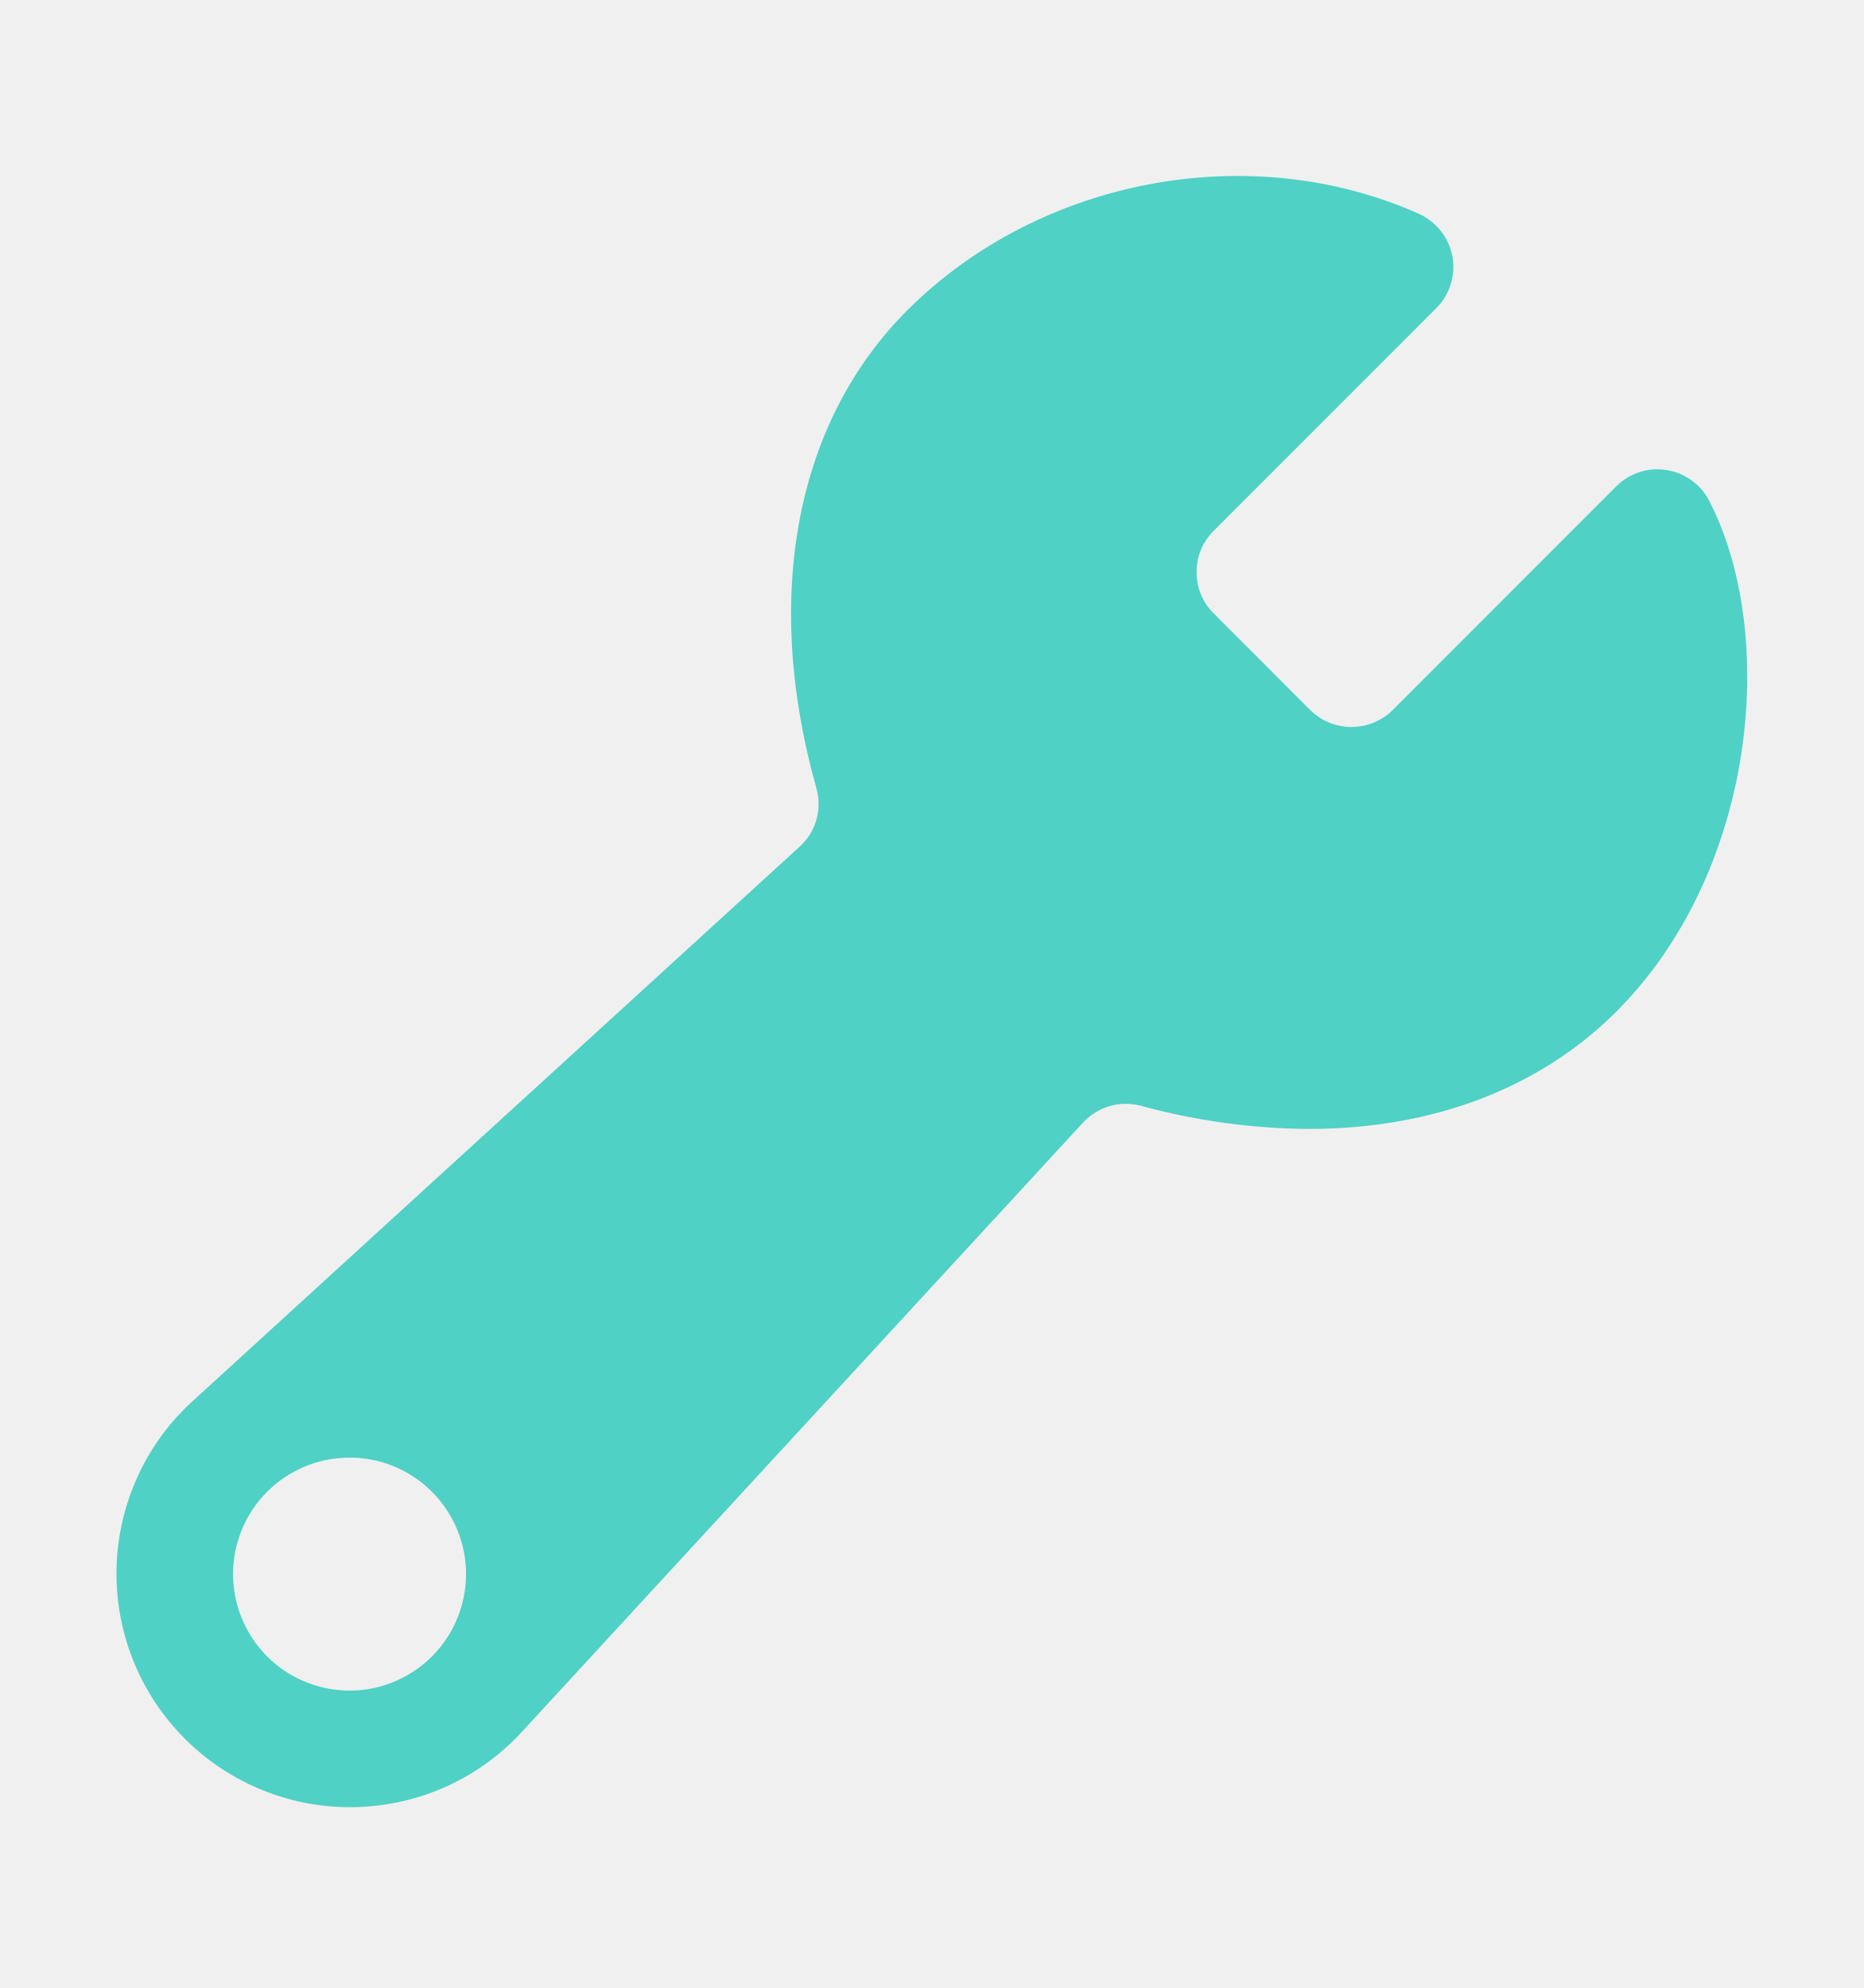
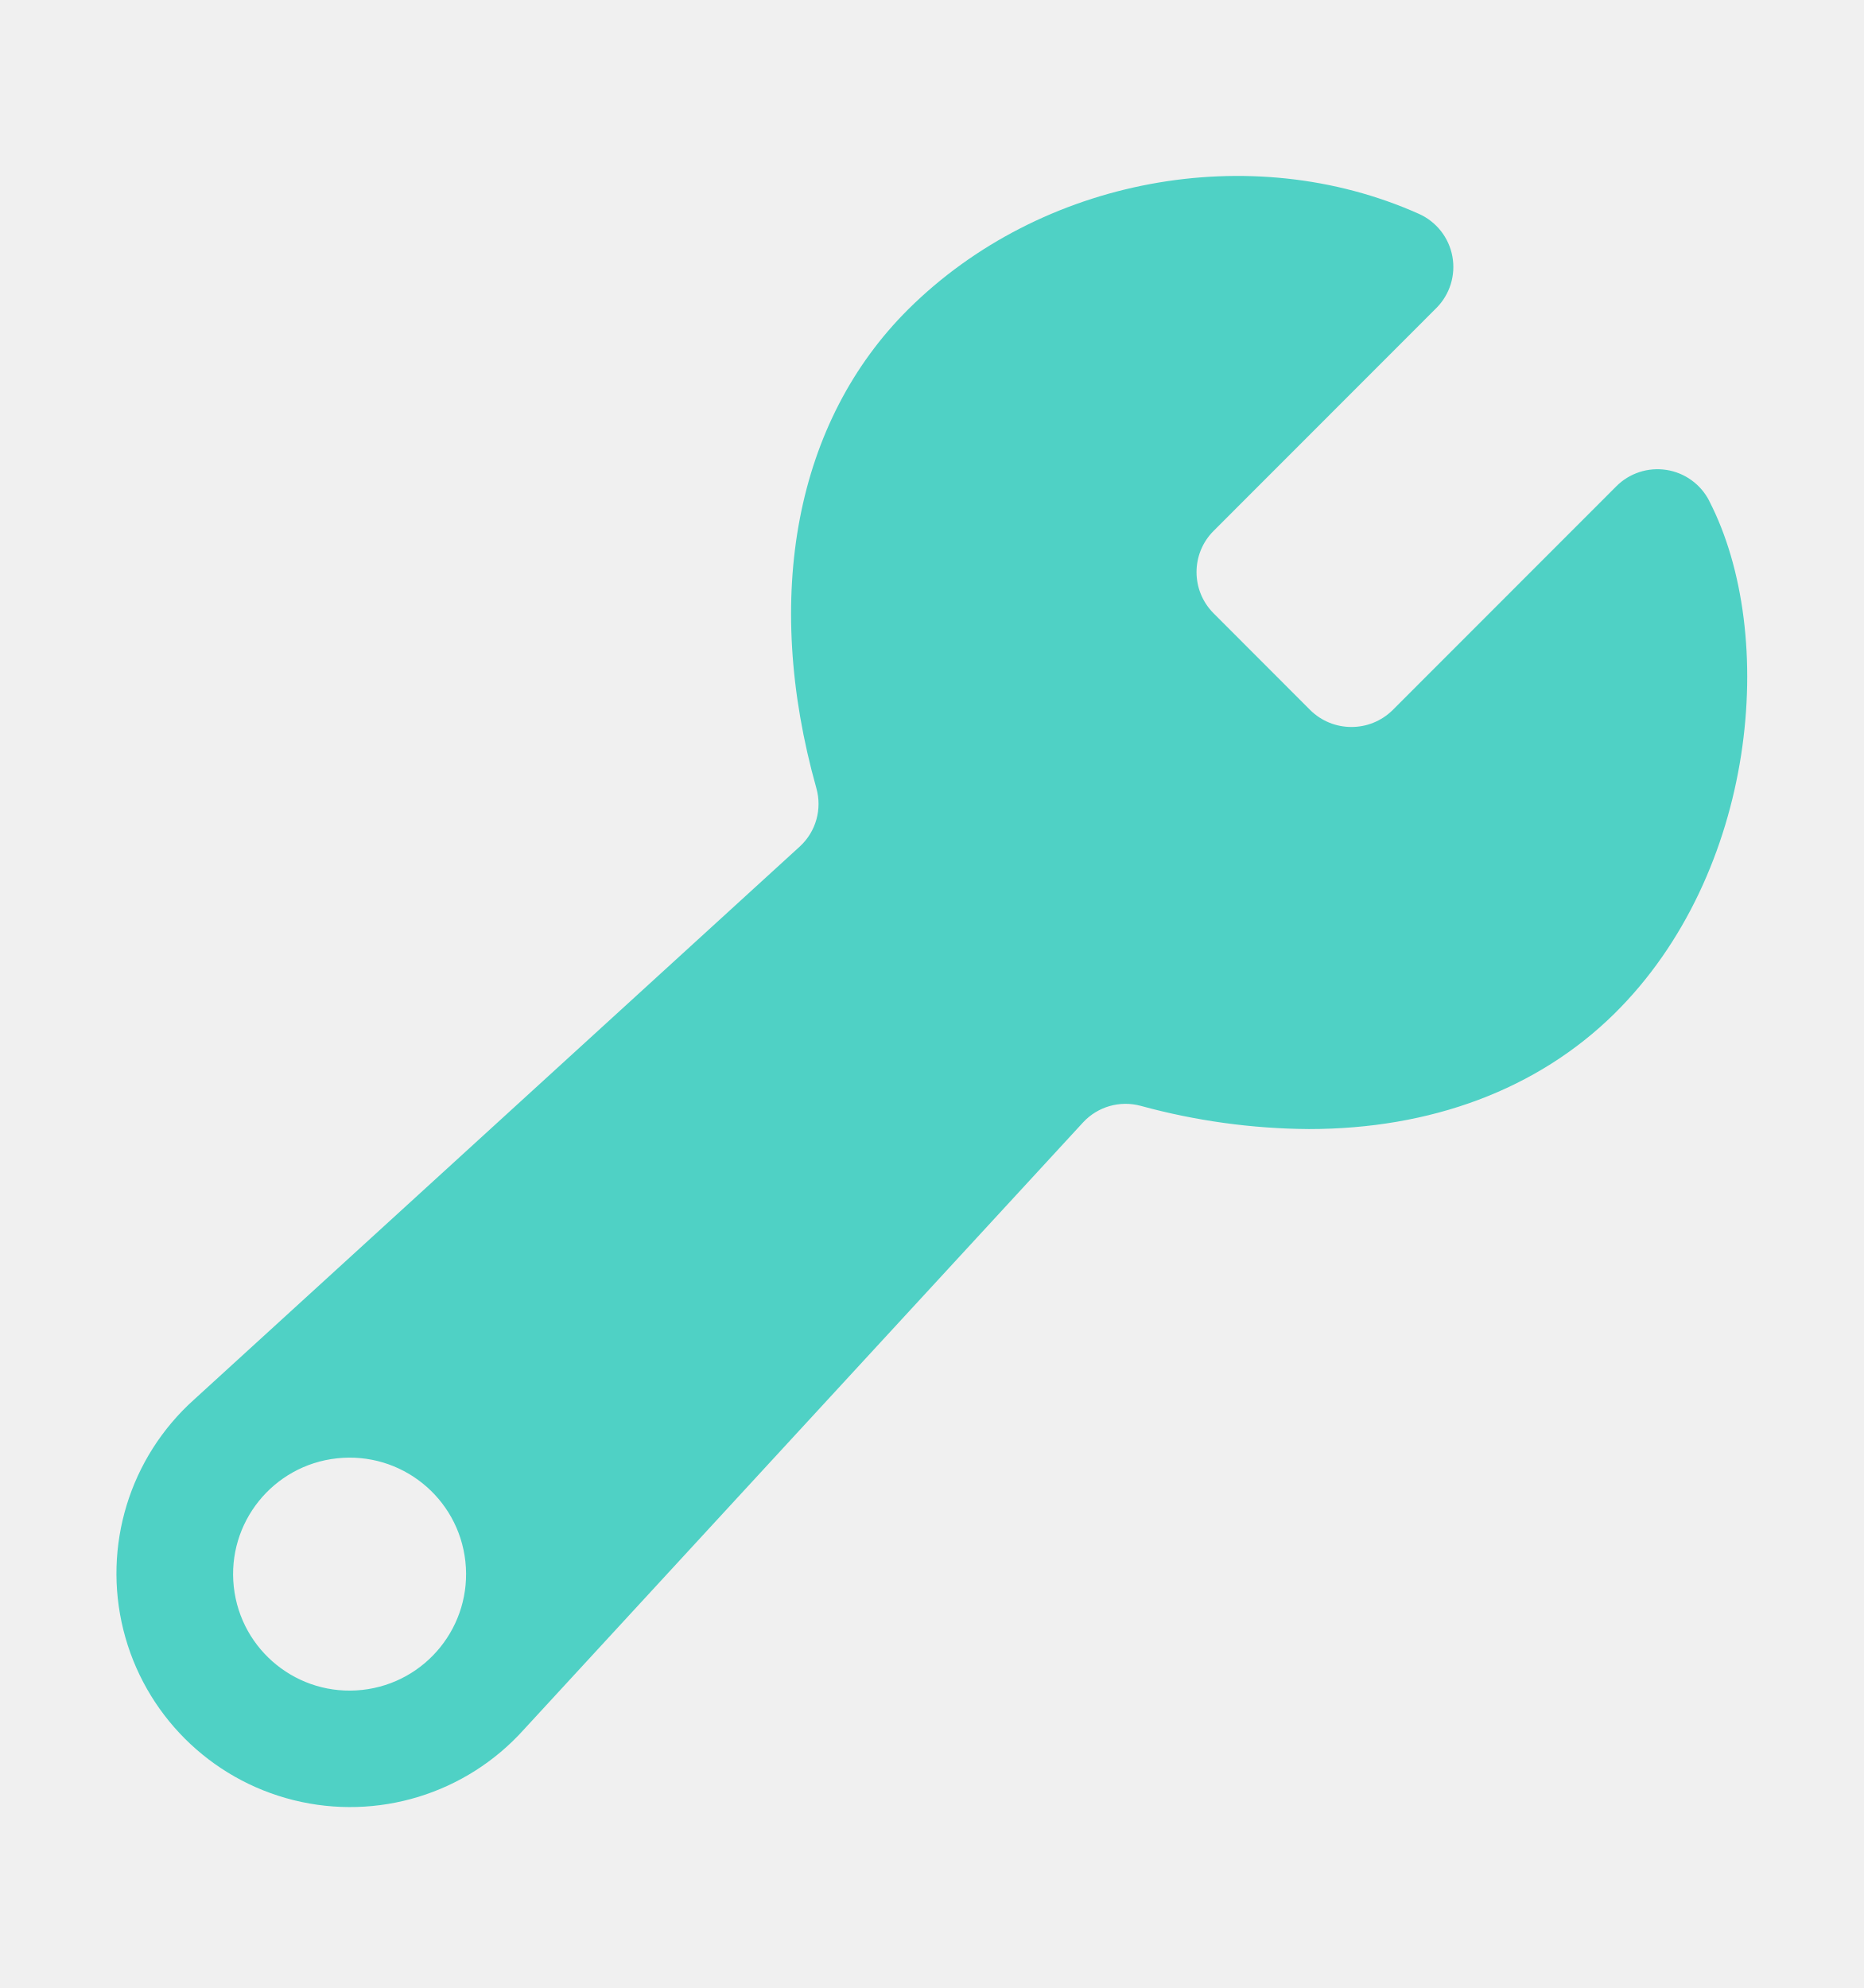
- <svg xmlns="http://www.w3.org/2000/svg" width="15" height="16" viewBox="0 0 15 16" fill="none">
+ <svg xmlns="http://www.w3.org/2000/svg" width="15" height="16" fill="none">
  <g clip-path="url(#clip0_2_106)">
-     <path d="M13.756 4.031C13.723 3.966 13.674 3.909 13.614 3.866C13.554 3.823 13.485 3.794 13.412 3.783C13.339 3.771 13.264 3.777 13.194 3.8C13.124 3.823 13.06 3.862 13.008 3.914L11.208 5.715C11.12 5.802 11.001 5.851 10.877 5.851C10.752 5.851 10.633 5.802 10.545 5.715L9.767 4.936C9.723 4.893 9.689 4.841 9.665 4.784C9.642 4.727 9.63 4.666 9.63 4.605C9.63 4.543 9.642 4.482 9.665 4.425C9.689 4.368 9.723 4.317 9.767 4.273L11.559 2.48C11.613 2.427 11.653 2.361 11.675 2.288C11.698 2.216 11.703 2.139 11.689 2.064C11.675 1.989 11.643 1.919 11.596 1.859C11.549 1.8 11.489 1.752 11.419 1.721V1.721C10.066 1.116 8.376 1.432 7.31 2.489C6.405 3.388 6.135 4.793 6.57 6.343C6.594 6.425 6.594 6.513 6.571 6.596C6.548 6.678 6.502 6.753 6.439 6.811L1.562 11.266C1.371 11.437 1.218 11.644 1.111 11.876C1.004 12.108 0.945 12.359 0.938 12.614C0.931 12.869 0.976 13.123 1.071 13.361C1.165 13.598 1.307 13.813 1.488 13.994C1.668 14.175 1.884 14.316 2.121 14.411C2.358 14.506 2.612 14.551 2.867 14.544C3.123 14.537 3.374 14.479 3.606 14.372C3.838 14.265 4.045 14.111 4.216 13.921L8.718 9.033C8.776 8.971 8.849 8.926 8.931 8.902C9.012 8.878 9.098 8.878 9.18 8.899C9.621 9.02 10.077 9.083 10.534 9.086C11.513 9.086 12.371 8.769 12.991 8.159C14.138 7.029 14.313 5.112 13.756 4.031ZM2.915 13.601C2.722 13.622 2.527 13.582 2.357 13.488C2.188 13.394 2.052 13.249 1.968 13.074C1.884 12.899 1.856 12.702 1.889 12.511C1.922 12.32 2.013 12.143 2.15 12.006C2.287 11.869 2.464 11.777 2.655 11.745C2.846 11.712 3.043 11.739 3.218 11.823C3.393 11.907 3.538 12.043 3.632 12.213C3.727 12.382 3.766 12.577 3.745 12.77C3.722 12.982 3.627 13.181 3.476 13.332C3.325 13.482 3.127 13.578 2.915 13.601V13.601Z" fill="#4FD1C5" />
+     <path d="M13.756 4.031a.468.468 0 00-.748-.117l-1.8 1.801a.472.472 0 01-.663 0l-.778-.779a.469.469 0 010-.663l1.792-1.793a.468.468 0 00-.14-.759c-1.354-.605-3.043-.29-4.109.768-.905.9-1.175 2.304-.74 3.854a.465.465 0 01-.131.468L1.56 11.266a1.88 1.88 0 102.655 2.655l4.502-4.888A.466.466 0 019.18 8.9c.441.121.897.184 1.354.187.979 0 1.837-.317 2.457-.927 1.147-1.13 1.322-3.047.765-4.128zm-10.841 9.57a.937.937 0 11-.203-1.864.937.937 0 01.203 1.864z" fill="#4FD1C5" />
  </g>
  <defs>
    <clipPath id="clip0_2_106">
-       <rect width="15" height="15" fill="white" transform="translate(-0.000244141 0.5)" />
+       <path fill="#fff" transform="translate(0 .5)" d="M0 0h15v15H0z" />
    </clipPath>
  </defs>
</svg>
